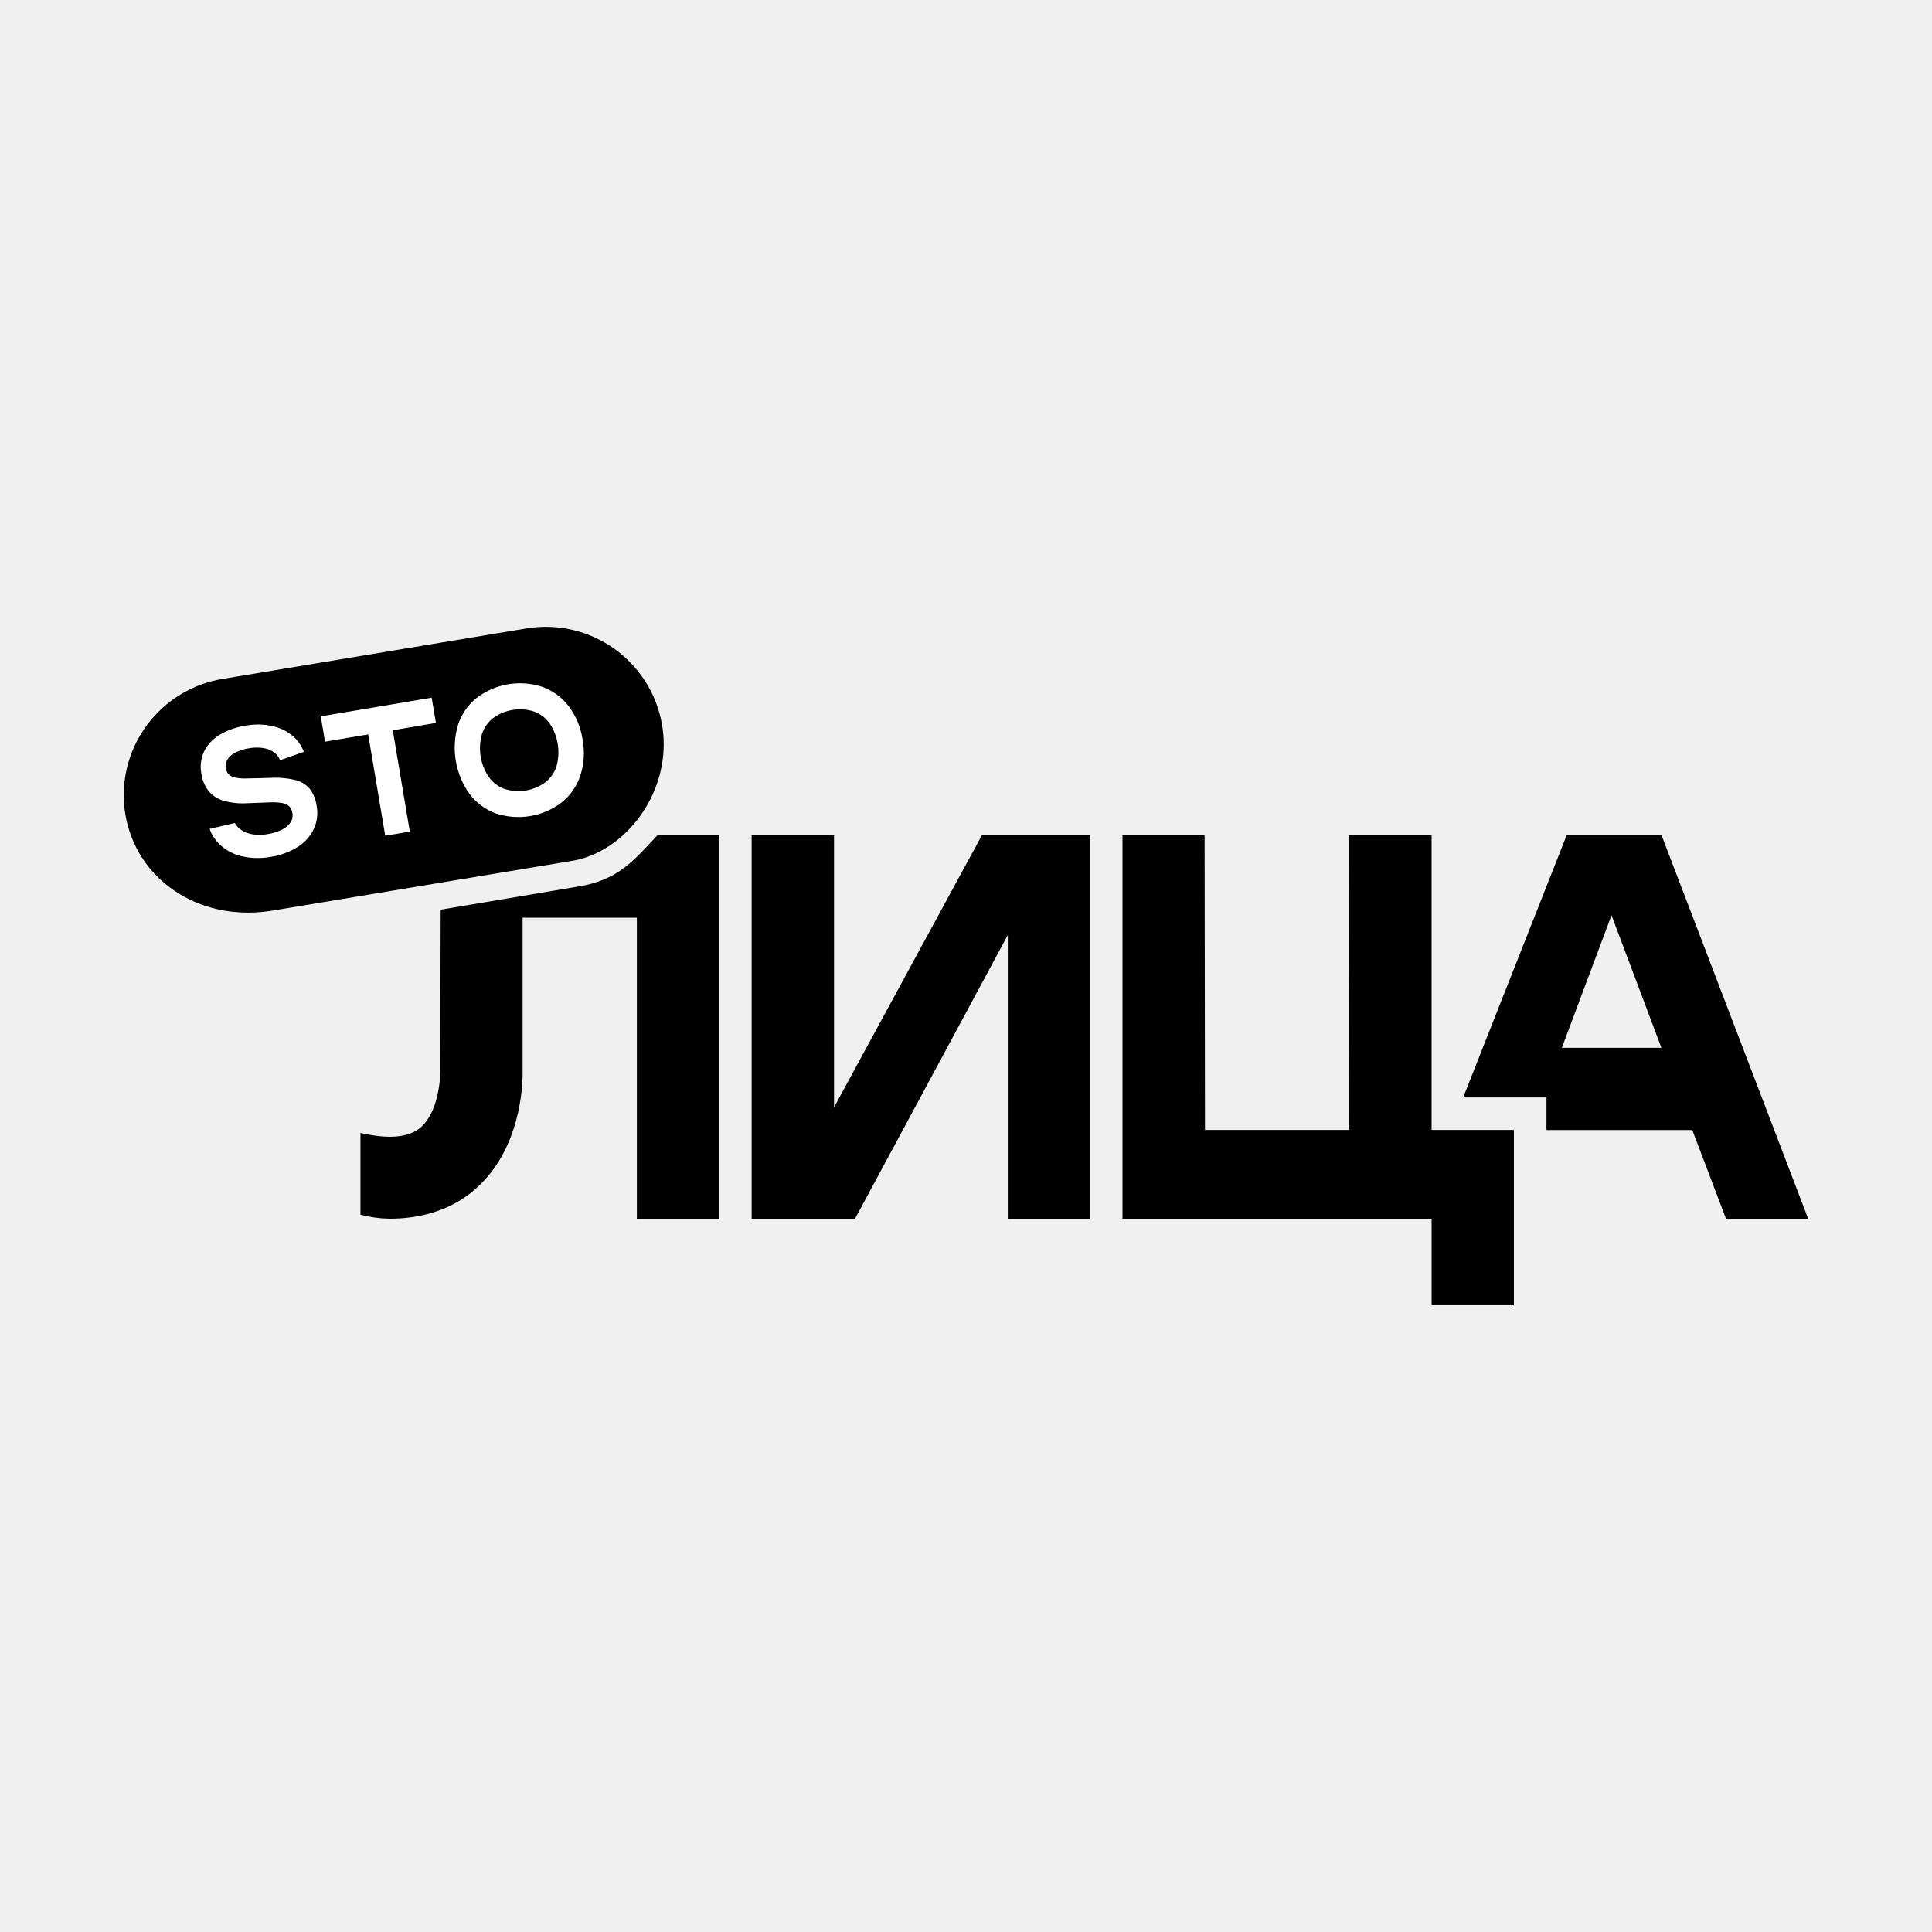
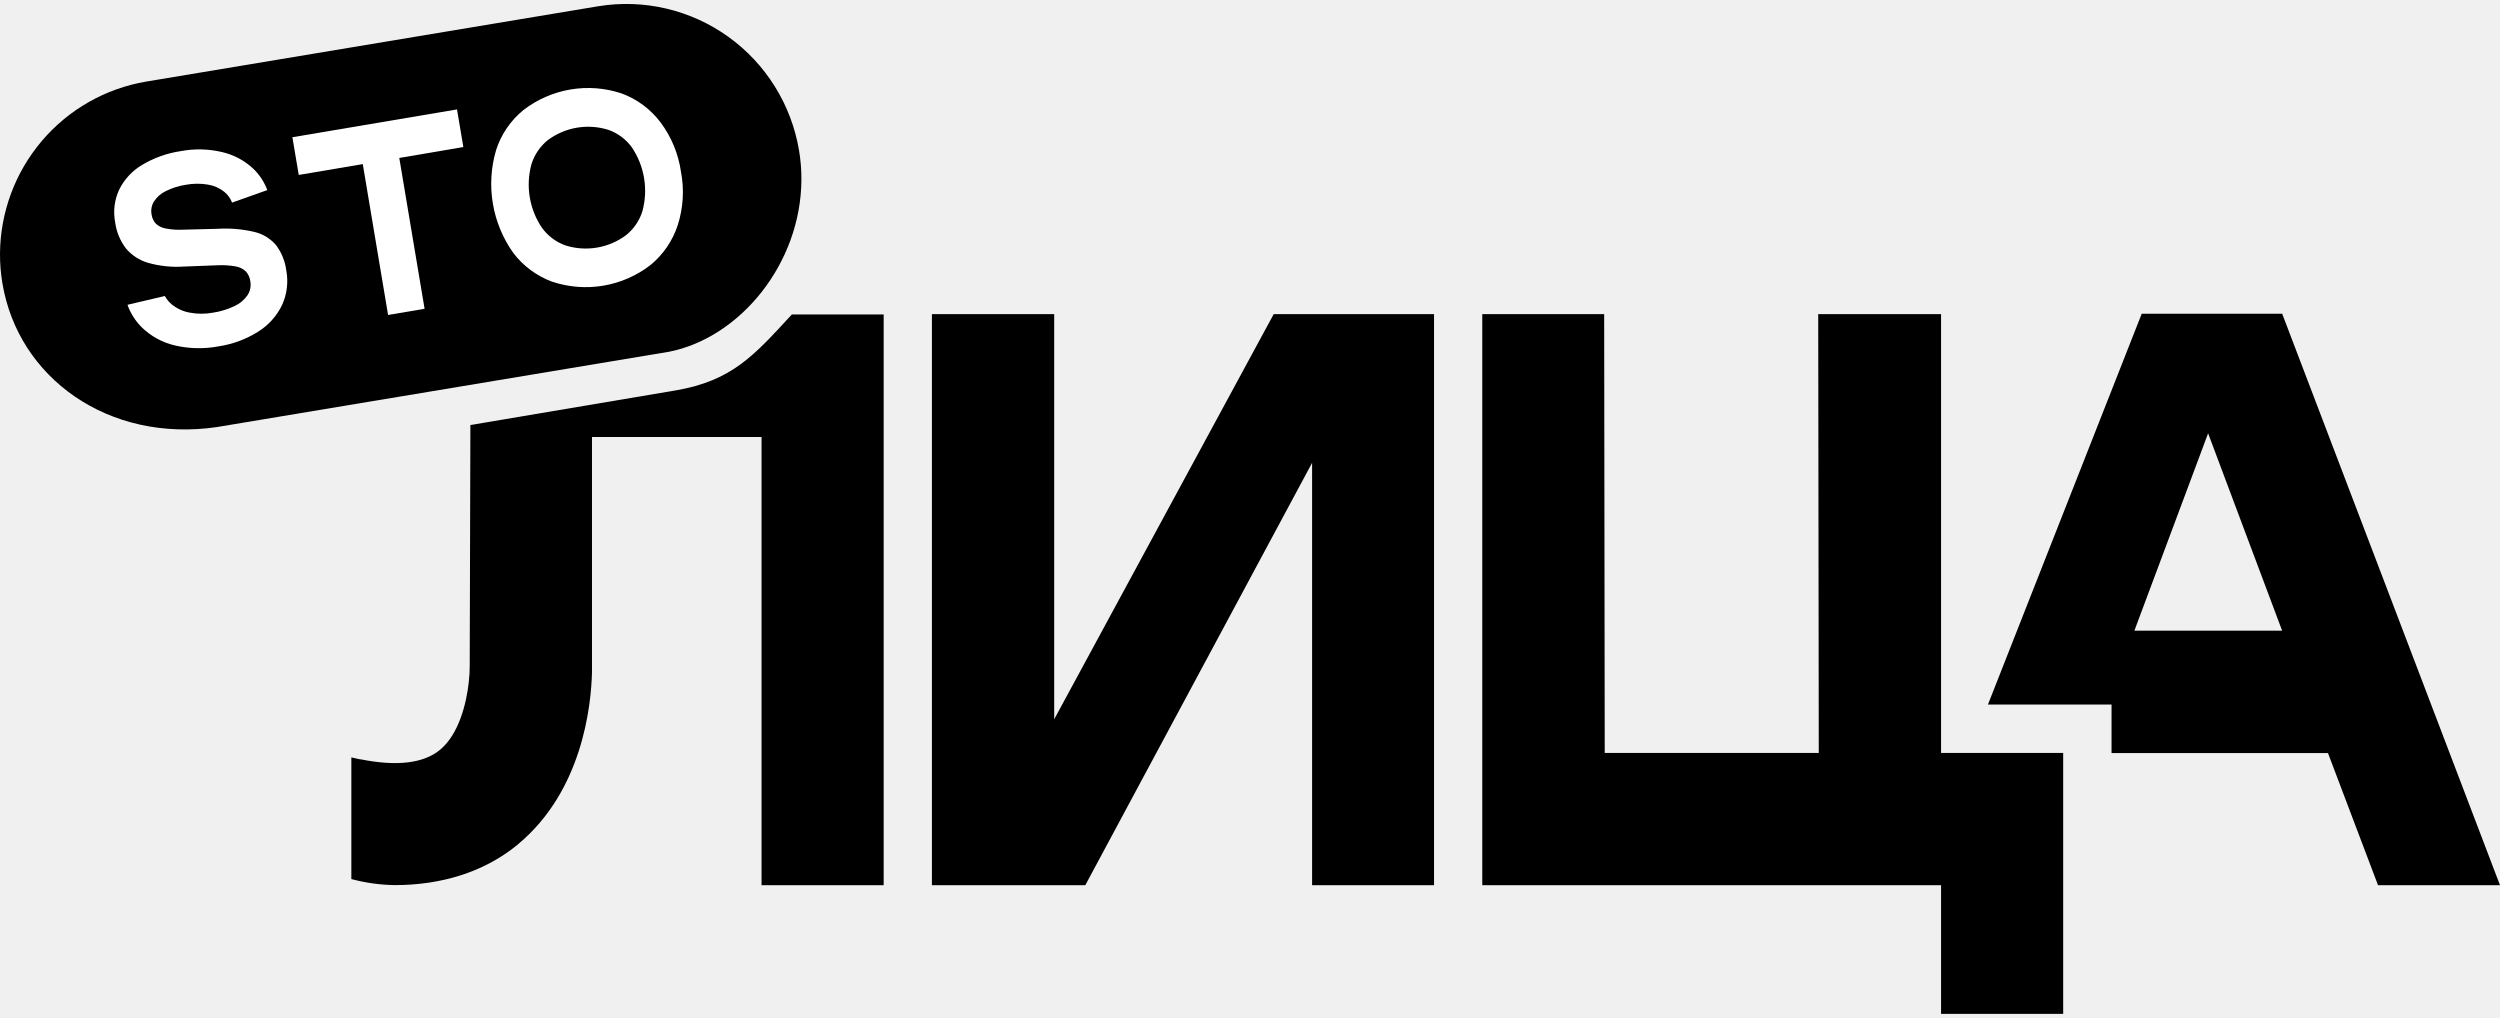
- <svg xmlns="http://www.w3.org/2000/svg" id="Layer_1" data-name="Layer 1" viewBox="0 0 1080 1080">
-   <defs>
-     <style>.cls-1{fill:#fff;}</style>
-   </defs>
-   <path d="M294.49,351.26l-170.32,28.3a66,66,0,0,0-55,64.58,65.1,65.1,0,0,0,.89,11.06c5.93,35.67,40,60,80.76,54.08L321.14,481c26.86-5.31,49.73-33.19,49.88-64.61a64,64,0,0,0-.9-11.05A65.94,65.94,0,0,0,294.49,351.26Z" />
-   <path class="cls-1" d="M169.85,420.29a21.31,21.31,0,0,0-5.25-8A25.6,25.6,0,0,0,152.77,406a37.49,37.49,0,0,0-15.47-.35,39.88,39.88,0,0,0-14.57,5.16,22.31,22.31,0,0,0-8.65,9.27,20.15,20.15,0,0,0-1.53,12.35,20.77,20.77,0,0,0,4,9.7,17.15,17.15,0,0,0,8.42,5.48A39.66,39.66,0,0,0,138.4,449l12.48-.47a31.34,31.34,0,0,1,7,.4,7.52,7.52,0,0,1,3.9,1.9,6.89,6.89,0,0,1,1.68,3.7,7.16,7.16,0,0,1-1.06,5.22,11.89,11.89,0,0,1-4.85,4.07,28.43,28.43,0,0,1-8,2.47,24.15,24.15,0,0,1-9,0,14.93,14.93,0,0,1-6.72-3.1,11.57,11.57,0,0,1-2.58-3.13l-14.06,3.3a22.54,22.54,0,0,0,5.36,8.44,26.44,26.44,0,0,0,12.4,6.8,39.94,39.94,0,0,0,16.46.38,39,39,0,0,0,15-5.53,24.16,24.16,0,0,0,9-10,21.6,21.6,0,0,0,1.59-13,20,20,0,0,0-3.85-9.49A15.42,15.42,0,0,0,165,436a48.12,48.12,0,0,0-14-1.17l-13,.33a26.91,26.91,0,0,1-6.46-.46,7.4,7.4,0,0,1-3.68-1.81,6.35,6.35,0,0,1-1.59-3.42,6.84,6.84,0,0,1,.95-5,11,11,0,0,1,4.48-3.84,25.61,25.61,0,0,1,7.42-2.33,24.1,24.1,0,0,1,8.33-.08,13.29,13.29,0,0,1,6.13,2.66,9.55,9.55,0,0,1,3,4.11Z" />
-   <path class="cls-1" d="M243.69,404.12,241.3,390l-62,10.44,2.39,14.16,24.12-4.07,9.53,56.65,13.75-2.32-9.53-56.64Z" />
-   <path class="cls-1" d="M325.66,413.41A40.76,40.76,0,0,0,318,394.9,32.4,32.4,0,0,0,303.31,384a40,40,0,0,0-37,6.24A32,32,0,0,0,256,405.33a44.63,44.63,0,0,0,6.47,38.51,32.21,32.21,0,0,0,14.67,10.85,40,40,0,0,0,37-6.23,32.34,32.34,0,0,0,10.3-15A40.69,40.69,0,0,0,325.66,413.41Zm-14.51,14.75a18.61,18.61,0,0,1-6.18,9.06,25.44,25.44,0,0,1-22.84,3.84,18.71,18.71,0,0,1-8.79-6.55,28.88,28.88,0,0,1-4-23.93,18.85,18.85,0,0,1,6.16-9.06,25.54,25.54,0,0,1,22.85-3.84,18.53,18.53,0,0,1,8.8,6.55,29.18,29.18,0,0,1,4,23.93Z" />
-   <line class="cls-1" x1="174.8" y1="419.28" x2="161.53" y2="423.96" />
-   <path d="M548.91,466.86,466.23,619V466.86H420.17V681.31h57.77L563.37,522.7V681.31H609.3V466.86Z" />
-   <path d="M928.75,466.73H875.84L817.93,613.46h46.55V631.7H946l18.85,49.61h45.94Zm-55.67,119,27.77-74.11,27.88,74.11Z" />
-   <path d="M800.27,631.65V466.86H754l.21,164.79-80.62,0-.21-164.78-45.91,0V681.31H800.27v48.32h46v-98Z" />
-   <path d="M367.41,467c-14.14,15.29-22.44,24.87-43.76,28.51l-77.31,13-.25,88.63v.4l0,.64c0,.2,0,.42,0,.65a51.48,51.48,0,0,1-.37,6.28.13.13,0,0,1,0,.06c-.91,8-3.73,19.48-10.86,25.33-6.2,5.07-16.21,6.25-29.85,3.54l-.24,0q-1.6-.32-3.27-.72V679a67.22,67.22,0,0,0,16.28,2.27c2.08,0,4.11-.07,6.07-.19h0c18.89-1.27,31.88-8.09,40.36-15.08l.17-.15c24.05-20,27.42-51.57,27.76-64.47v-.53c0-.66,0-1.25,0-1.8V513H356v168.3h46V467Z" />
+ <svg xmlns="http://www.w3.org/2000/svg" width="280" height="114" viewBox="0 0 280 114" fill="none">
+   <path d="M67.001 0.7L16.355 9.141C11.807 9.912 7.675 12.265 4.684 15.788C1.693 19.31 0.035 23.777 0 28.403C-0.005 29.509 0.083 30.612 0.265 31.702C2.028 42.342 12.159 49.599 24.28 47.833L74.926 39.398C82.913 37.814 89.713 29.498 89.758 20.127C89.764 19.022 89.674 17.919 89.49 16.831C88.626 11.707 85.776 7.135 81.562 4.113C77.349 1.091 72.114 -0.136 67.001 0.7Z" fill="black" />
+   <path d="M29.937 21.29C29.604 20.387 29.07 19.571 28.376 18.904C27.39 17.977 26.176 17.329 24.858 17.028C23.349 16.673 21.782 16.637 20.258 16.924C18.728 17.148 17.256 17.671 15.926 18.463C14.82 19.116 13.926 20.076 13.354 21.228C12.818 22.377 12.659 23.666 12.899 24.911C13.042 25.962 13.451 26.958 14.088 27.805C14.741 28.588 15.613 29.157 16.592 29.439C17.89 29.805 19.24 29.945 20.585 29.854L24.296 29.713C24.992 29.675 25.691 29.715 26.378 29.833C26.812 29.903 27.215 30.101 27.538 30.4C27.811 30.709 27.985 31.093 28.037 31.503C28.136 32.044 28.023 32.601 27.722 33.06C27.36 33.588 26.861 34.008 26.28 34.274C25.527 34.636 24.726 34.884 23.901 35.011C23.017 35.179 22.109 35.179 21.225 35.011C20.492 34.876 19.805 34.558 19.226 34.086C18.918 33.823 18.658 33.507 18.459 33.153L14.278 34.137C14.615 35.085 15.16 35.945 15.872 36.654C16.895 37.654 18.17 38.355 19.559 38.682C21.165 39.061 22.832 39.099 24.454 38.796C26.038 38.561 27.557 37.999 28.914 37.146C30.07 36.426 30.998 35.392 31.591 34.164C32.145 32.952 32.31 31.597 32.063 30.286C31.933 29.259 31.539 28.284 30.919 27.456C30.287 26.718 29.439 26.2 28.495 25.976C27.132 25.656 25.729 25.539 24.332 25.627L20.466 25.726C19.823 25.758 19.178 25.712 18.546 25.588C18.137 25.515 17.758 25.328 17.451 25.049C17.194 24.765 17.029 24.409 16.978 24.029C16.878 23.514 16.979 22.979 17.261 22.537C17.593 22.041 18.053 21.645 18.593 21.392C19.289 21.049 20.033 20.814 20.799 20.697C21.617 20.545 22.456 20.537 23.276 20.673C23.942 20.777 24.569 21.05 25.099 21.466C25.502 21.787 25.81 22.21 25.991 22.692L29.937 21.29Z" fill="white" />
+   <path d="M51.895 16.467L51.184 12.255L32.748 15.369L33.459 19.593L40.631 18.379L43.465 35.276L47.554 34.584L44.72 17.69L51.895 16.467Z" fill="white" />
+   <path d="M76.269 19.238C75.98 17.236 75.197 15.338 73.992 13.717C72.877 12.235 71.361 11.106 69.624 10.466C67.778 9.85 65.809 9.697 63.891 10.022C61.973 10.346 60.164 11.138 58.621 12.327C57.185 13.496 56.12 15.06 55.556 16.828C54.987 18.763 54.865 20.803 55.199 22.793C55.532 24.783 56.312 26.671 57.479 28.314C58.592 29.792 60.107 30.916 61.842 31.55C63.687 32.166 65.655 32.319 67.573 31.995C69.492 31.671 71.301 30.881 72.844 29.692C74.271 28.525 75.334 26.973 75.907 25.218C76.524 23.286 76.649 21.23 76.269 19.238ZM71.955 23.637C71.627 24.703 70.986 25.644 70.117 26.34C69.156 27.056 68.04 27.533 66.859 27.732C65.678 27.931 64.467 27.847 63.325 27.485C62.279 27.11 61.369 26.43 60.712 25.531C60.009 24.499 59.539 23.326 59.334 22.094C59.128 20.861 59.193 19.599 59.522 18.394C59.853 17.331 60.49 16.39 61.354 15.691C62.316 14.977 63.434 14.5 64.614 14.301C65.795 14.102 67.006 14.186 68.149 14.546C69.198 14.917 70.11 15.598 70.765 16.5C71.463 17.534 71.93 18.707 72.135 19.939C72.34 21.17 72.279 22.431 71.955 23.637Z" fill="white" />
+   <path d="M142.656 35.18L118.07 80.558V35.18H104.374V99.144H121.552L146.955 51.835V99.144H160.613V35.18H142.656Z" fill="black" />
+   <path d="M255.605 35.141H239.871L222.651 78.906H236.493V84.347H260.734L266.339 99.144H280L255.605 35.141ZM239.051 70.635L247.308 48.531L255.599 70.635H239.051Z" fill="black" />
+   <path d="M217.399 84.332V35.18H203.64L203.702 84.332H179.729L179.667 35.183H166.015V99.144H217.399V113.556H231.077V84.326L217.399 84.332Z" fill="black" />
+   <path d="M88.685 35.221C84.481 39.782 82.013 42.639 75.673 43.725L52.684 47.603L52.61 74.038V74.158V74.348C52.61 74.408 52.61 74.474 52.61 74.542C52.611 75.168 52.575 75.794 52.5 76.415C52.501 76.421 52.501 76.427 52.5 76.433C52.229 78.82 51.391 82.244 49.27 83.989C47.427 85.501 44.45 85.853 40.394 85.044H40.323C40.006 84.981 39.682 84.909 39.351 84.83V98.455C40.931 98.878 42.556 99.106 44.192 99.132C44.81 99.132 45.414 99.111 45.997 99.075C51.614 98.696 55.476 96.662 57.998 94.577L58.048 94.532C65.2 88.567 66.202 79.151 66.303 75.303V75.145C66.303 74.948 66.303 74.772 66.303 74.608V48.942H85.293V99.141H98.971V35.221H88.685Z" fill="black" />
</svg>
